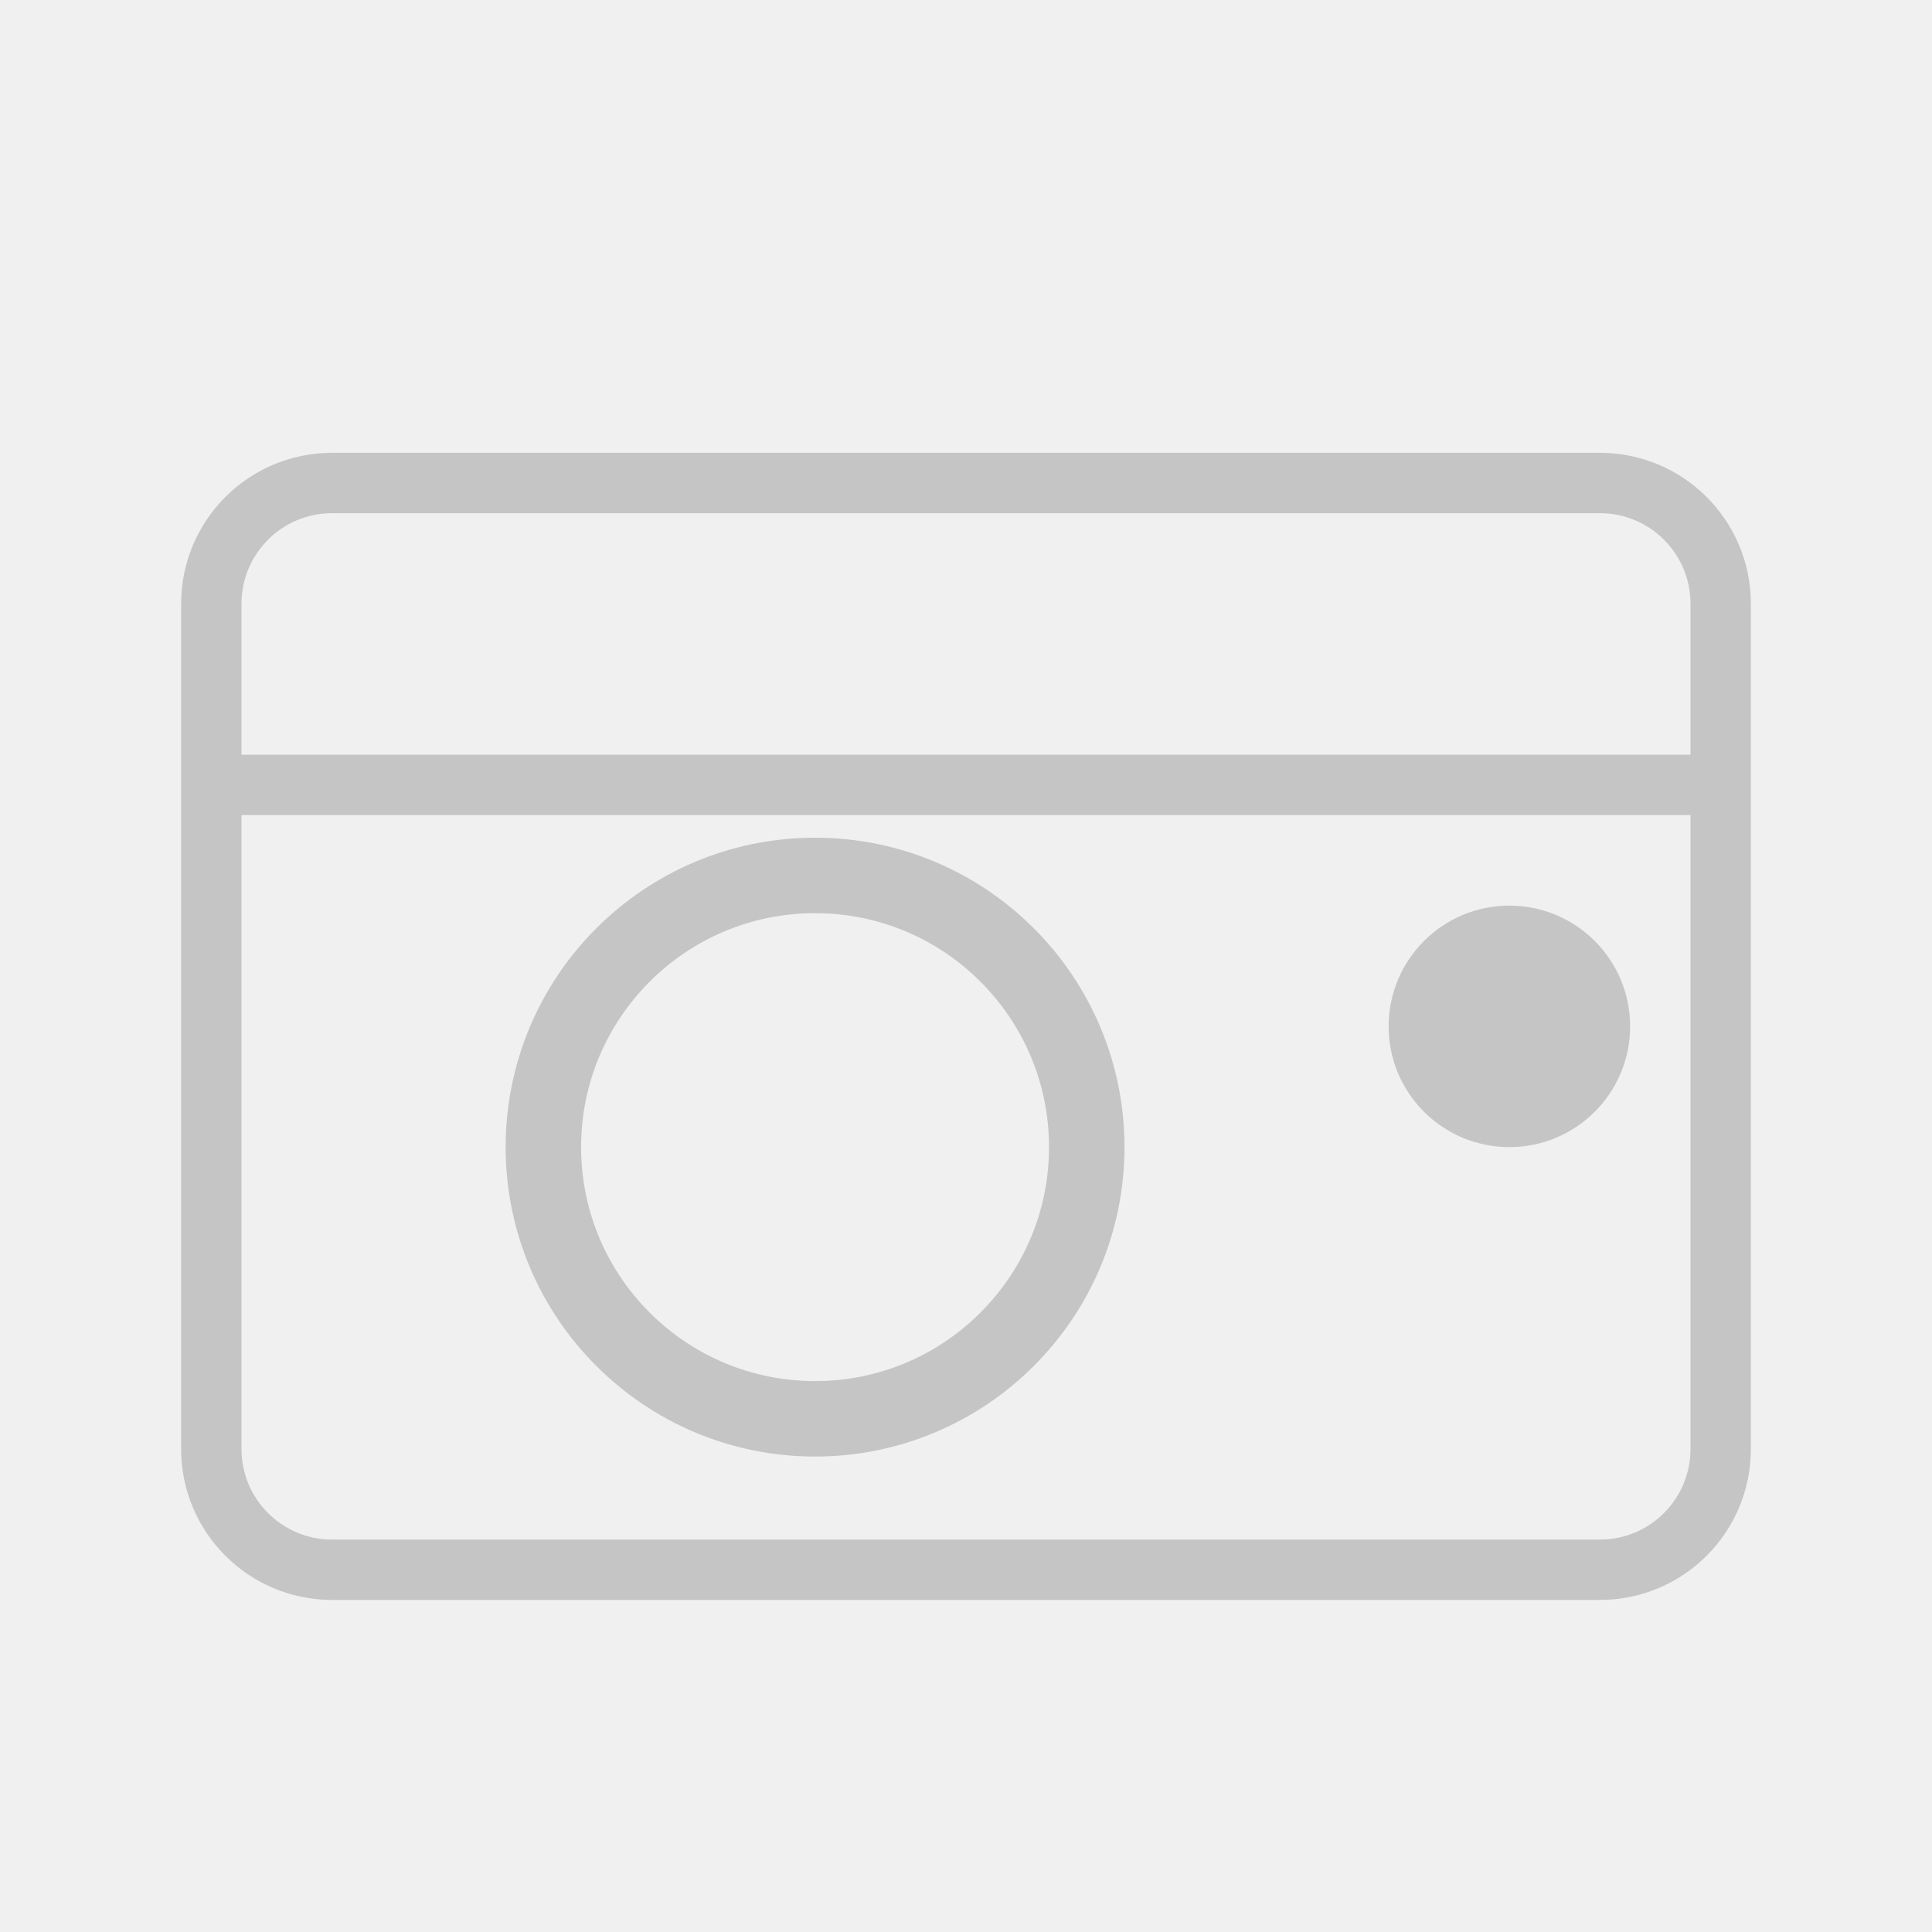
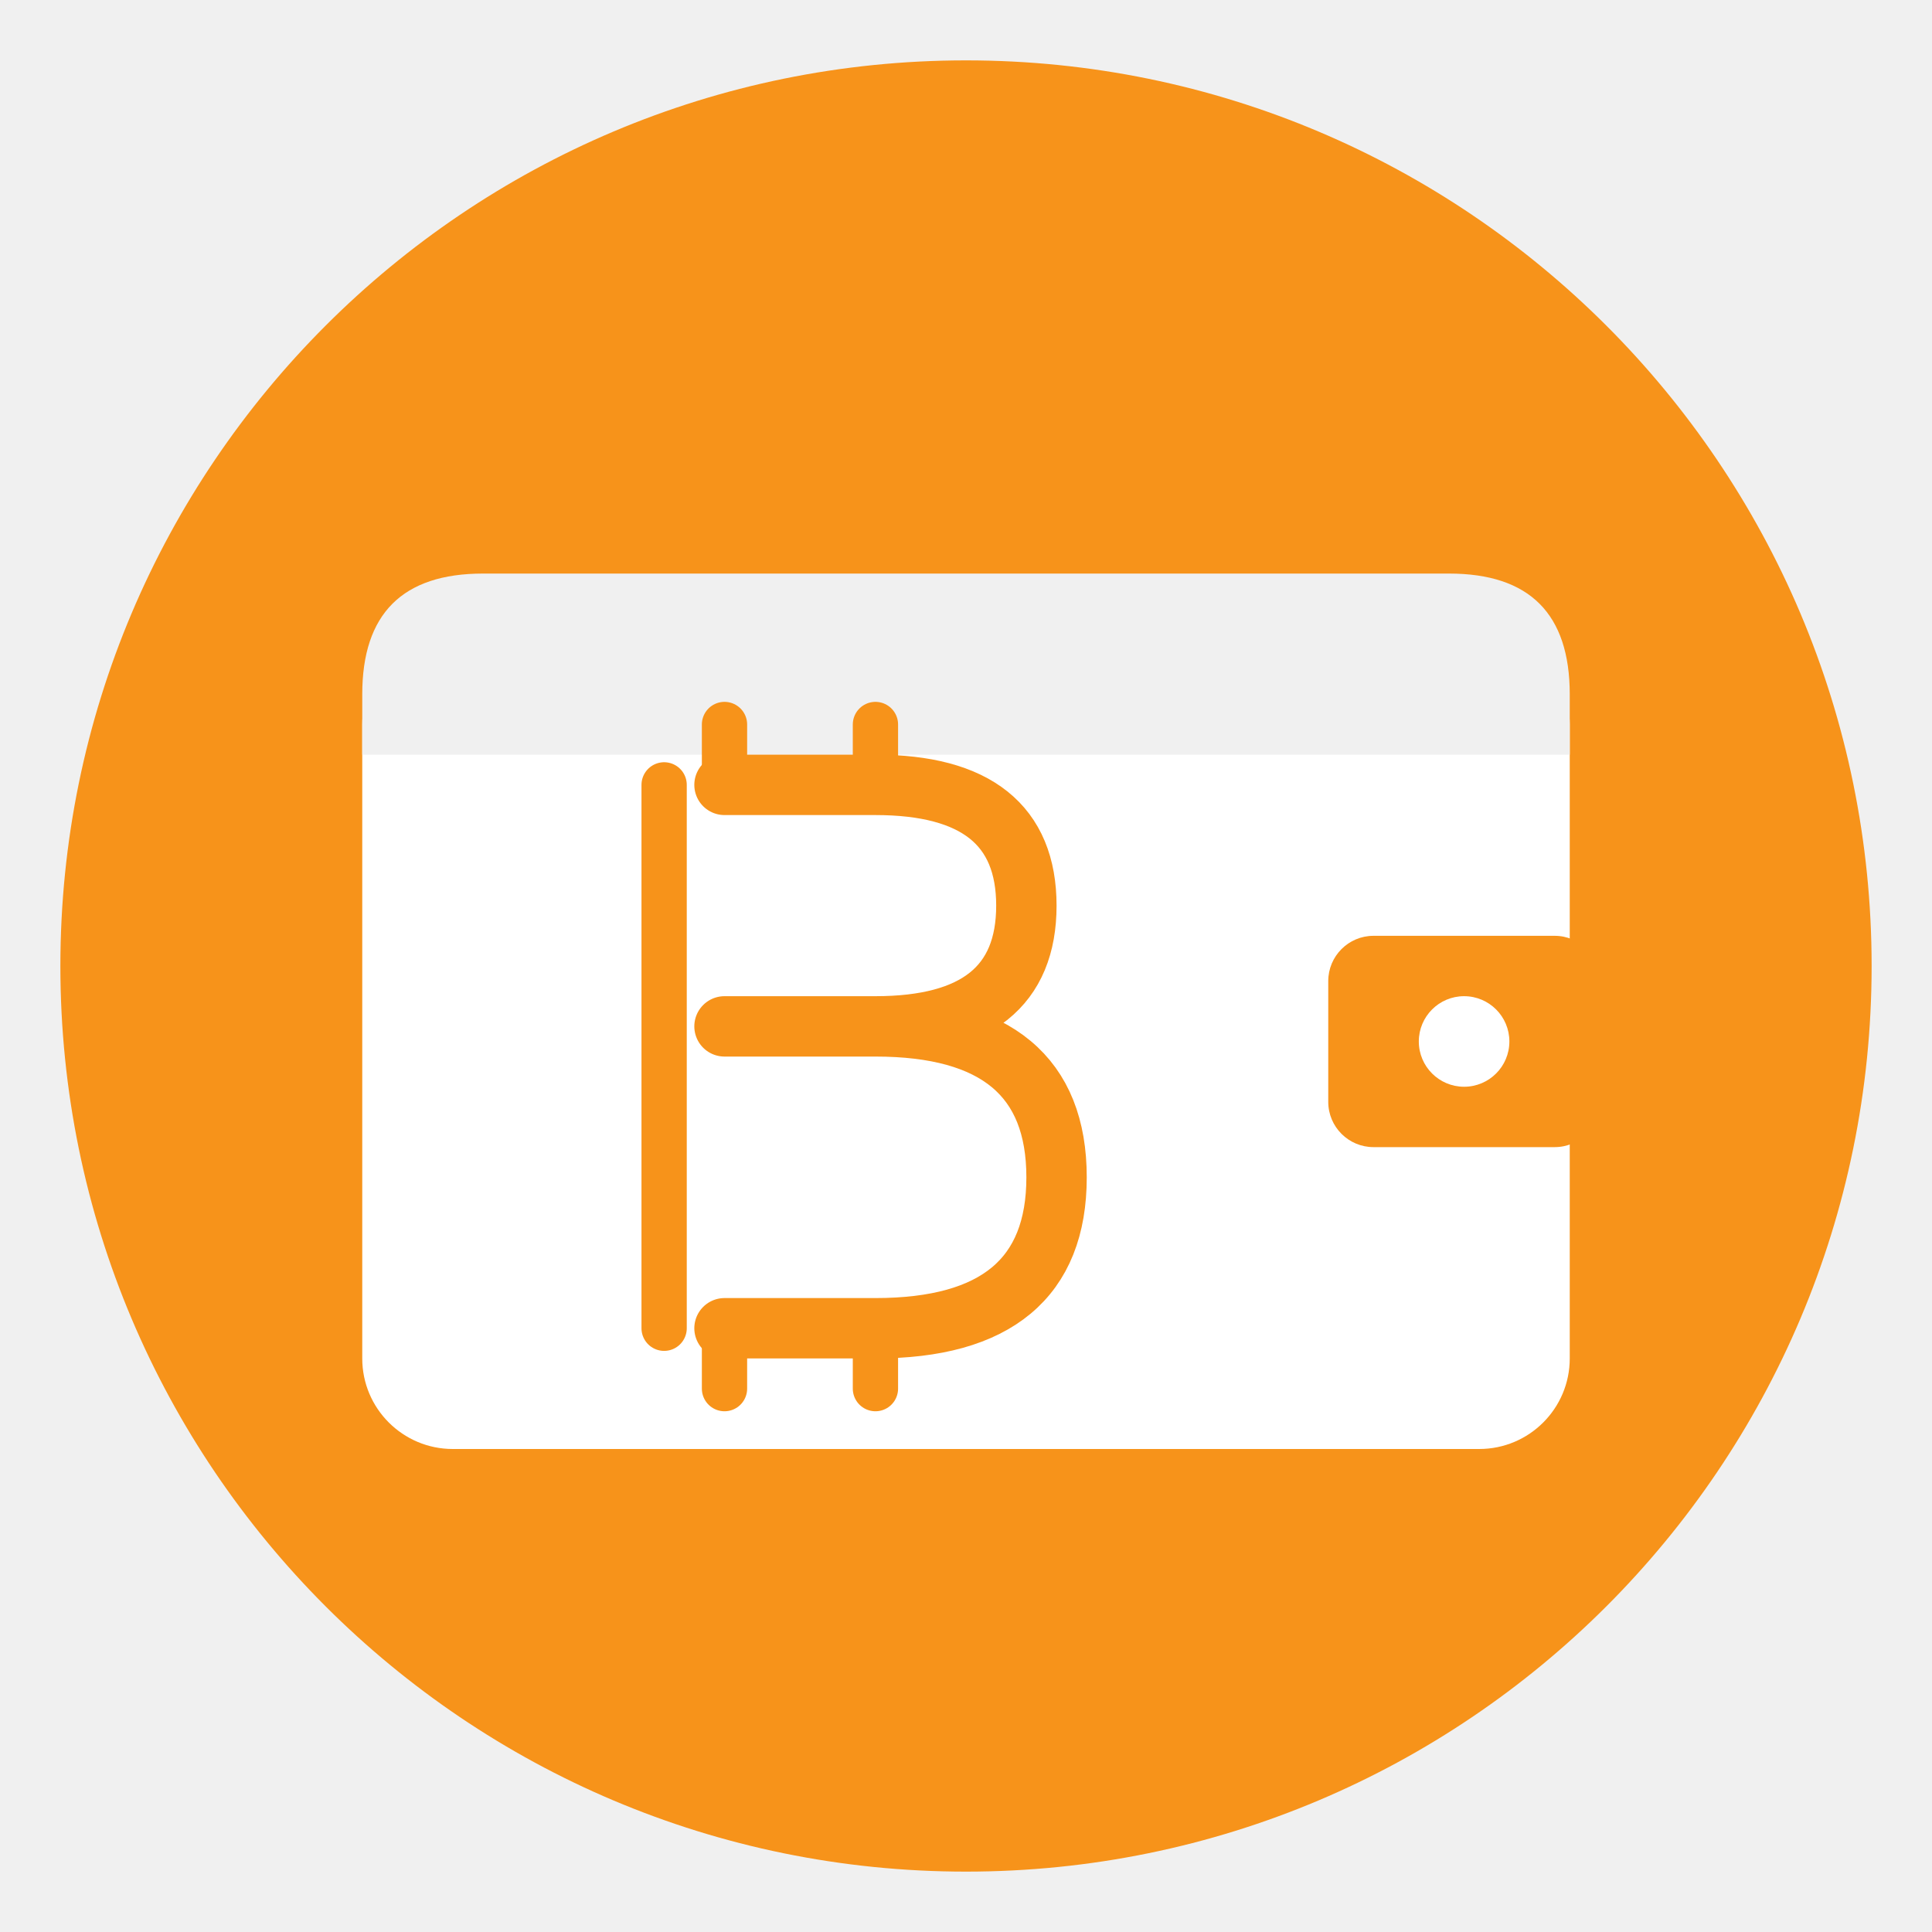
<svg xmlns="http://www.w3.org/2000/svg" viewBox="0 0 128 128">
-   <rect x="14" y="32" width="100" height="72" rx="8" ry="8" fill="none" stroke="#C5C5C5" stroke-width="4" />
-   <path d="M14 52 L114 52" stroke="#C5C5C5" stroke-width="4" />
-   <circle cx="100" cy="68" r="8" fill="#C5C5C5" />
-   <circle cx="54" cy="76" r="18" fill="none" stroke="#C5C5C5" stroke-width="5" />
+   <circle cx="64" cy="64" r="60" fill="#F7931A" />
+   <rect x="24" y="42" width="80" height="54" rx="6" ry="6" fill="#FFFFFF" />
+   <path d="M24 50 L24 46 Q24 38 32 38 L96 38 Q104 38 104 46 L104 50 Z" fill="#F0F0F0" />
+   <rect x="88" y="62" width="18" height="14" rx="3" ry="3" fill="#F7931A" />
+   <circle cx="97" cy="69" r="3" fill="#FFFFFF" />
+   <path d="M44 52 L44 88 M48 52 L48 48 M58 52 L58 48 M48 88 L48 92 M58 88 L58 92" stroke="#F7931A" stroke-width="3" stroke-linecap="round" />
+   <path d="M48 52 L58 52 Q68 52 68 60 Q68 68 58 68 L48 68 L58 68 Q70 68 70 78 Q70 88 58 88 L48 88" fill="none" stroke="#F7931A" stroke-width="4" stroke-linecap="round" stroke-linejoin="round" />
</svg>
